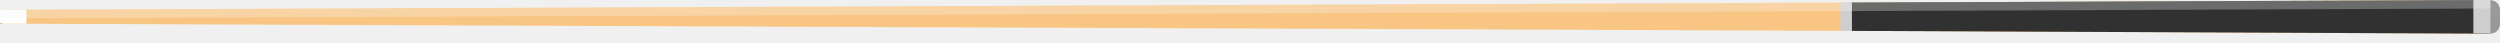
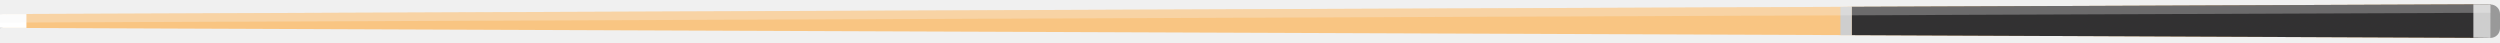
- <svg xmlns="http://www.w3.org/2000/svg" version="1.1" width="1173.5" height="20" viewBox="115.5 123.9 1173.5 20">
+ <svg xmlns="http://www.w3.org/2000/svg" version="1.1" width="1173.5" height="20" viewBox="115.5 123.9 1173.5 16">
  <style type="text/css">
    .st4{fill:#323132;}
    .st6{fill:#FFFFFF;}
    .st7{fill:#F9C582;}
    .st8{fill:#999999;}
    .st9{fill:#CECECE;}
    .st10{opacity:0.3;}
    .st11{fill:#F4F4F4;}
</style>
  <g id="cue-1">
    <polygon class="st7" points="1284.5,139.7 984.7,138.4 115.5,135 115.5,128.5 984.7,125.1 1284.5,123.9" />
    <polygon class="st4" points="984.7,125.1 984.7,138.4 1284.5,139.7 1284.5,123.9" />
    <path class="st8" d="M1289,135.2c0,2.5-2,4.5-4.5,4.5l0,0c-2.5,0-4.5-2-4.5-4.5v-6.7c0-2.5,2-4.5,4.5-4.5l0,0c2.5,0,4.5,2,4.5,4.5 V135.2z" />
    <polygon class="st9" points="1276.5,139.6 1284.5,139.7 1284.5,123.9 1276.5,123.9" />
    <polygon class="st9" points="979.4,138.4 984.7,138.4 984.7,125.1 979.4,125.2" />
    <path class="st4" d="M118.2,132.3c0,1.5-1.2,2.8-2.8,2.8l0,0c-1.5,0-2.8-1.2-2.8-2.8v-0.9c0-1.5,1.2-2.8,2.8-2.8l0,0 c1.5,0,2.8,1.2,2.8,2.8V132.3z" />
    <rect x="115.5" y="128.5" class="st6" width="12.4" height="6.5" />
    <g class="st10">
      <polygon class="st11" points="115.5,128.5 115.5,132.5 1284.5,127.9 1284.5,123.9 984.7,125.1" />
    </g>
  </g>
</svg>
